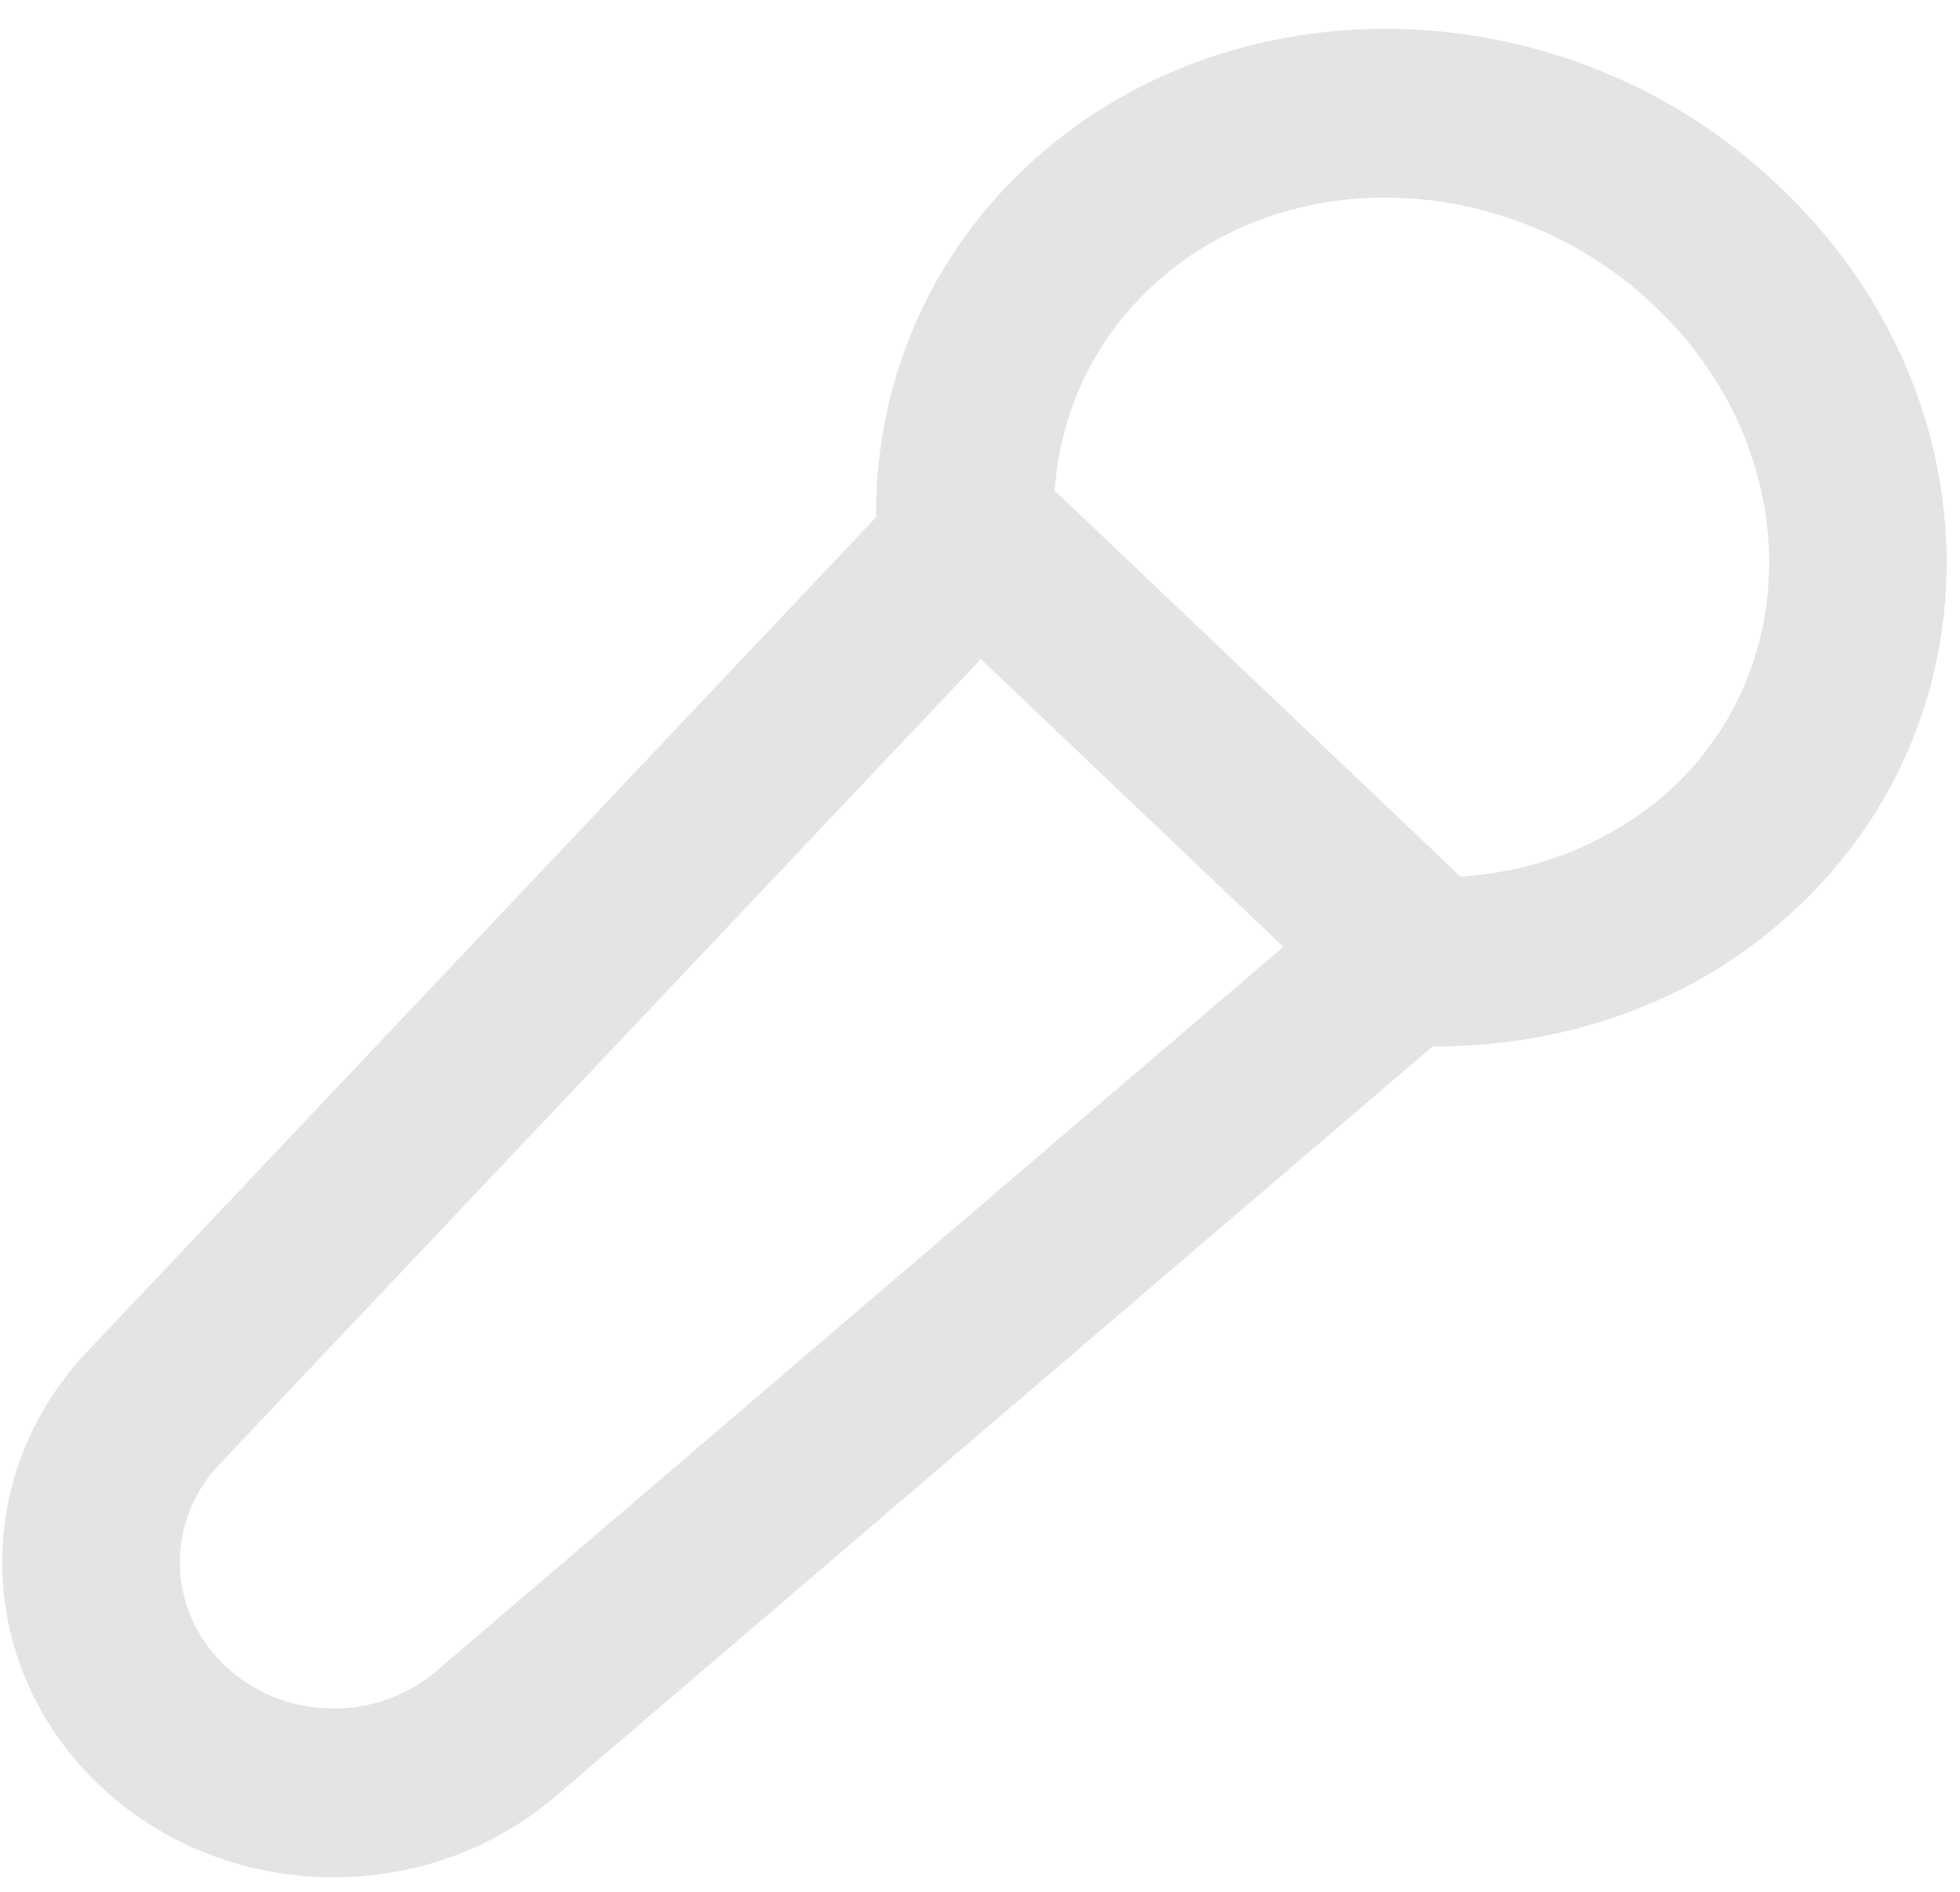
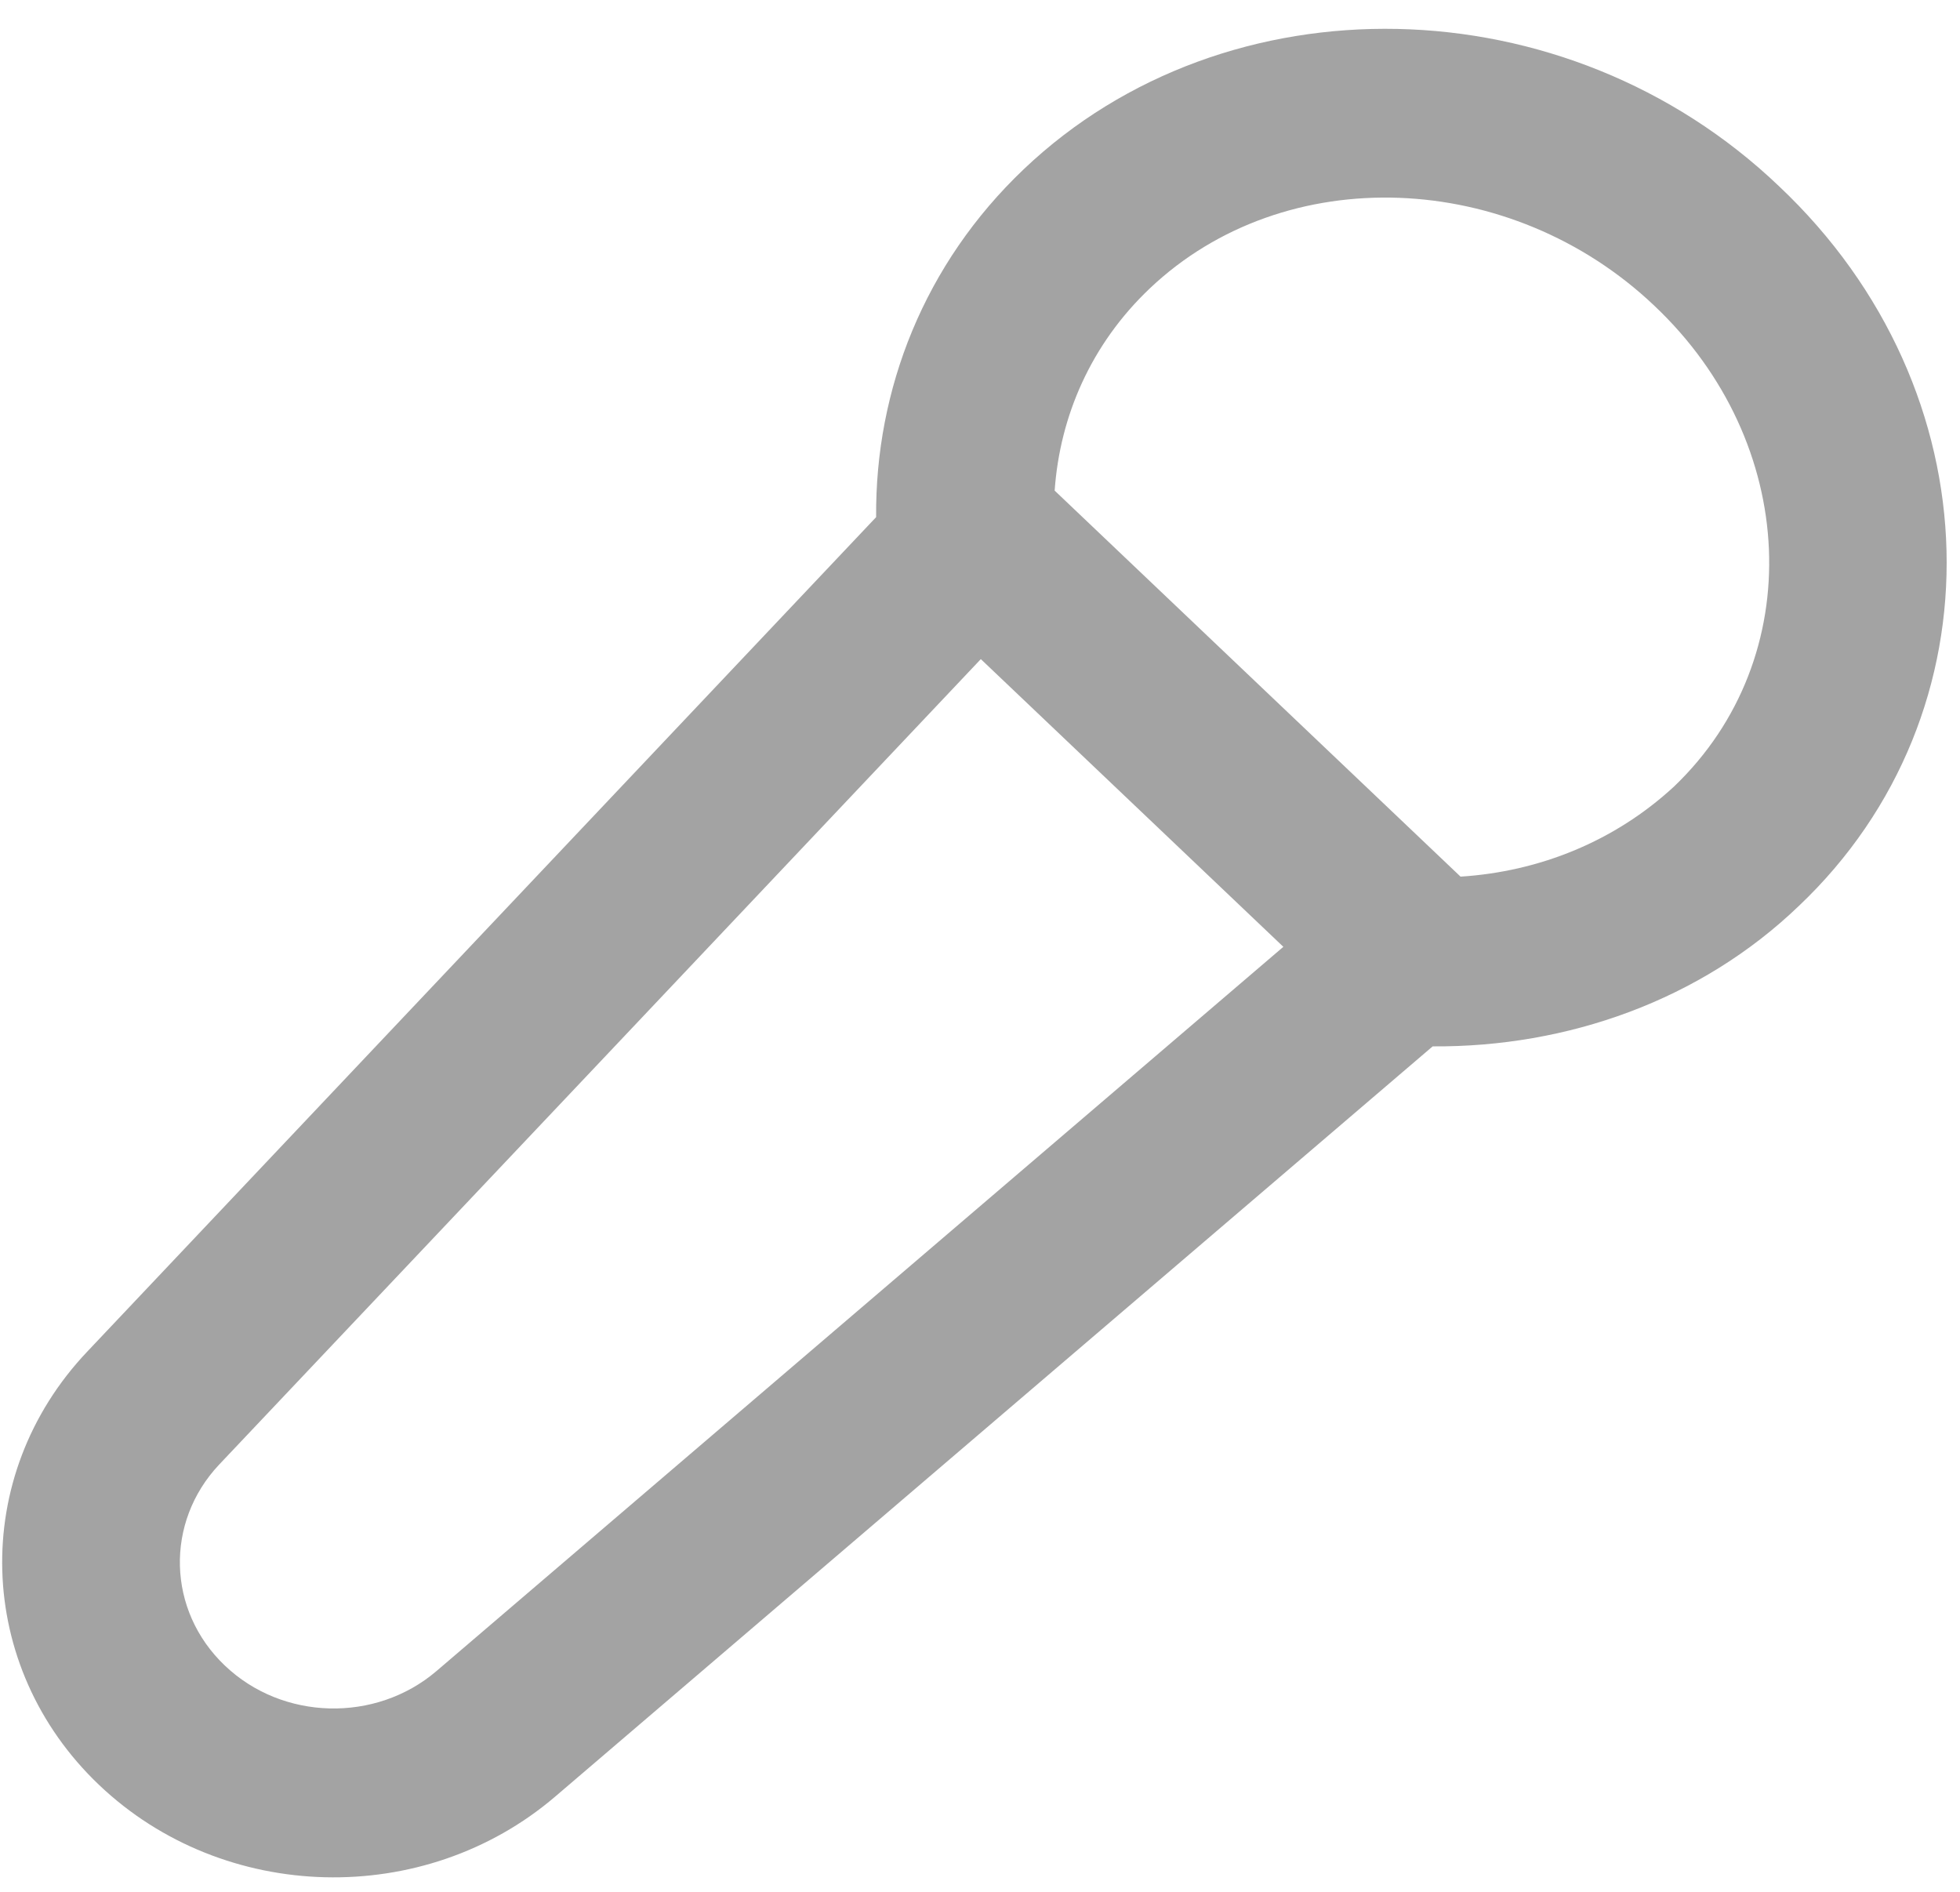
<svg xmlns="http://www.w3.org/2000/svg" width="57" height="55" viewBox="0 0 57 55" fill="none">
-   <path fill-rule="evenodd" clip-rule="evenodd" d="M25.479 15.038L2.539 39.301C-0.896 42.922 -0.734 48.466 2.883 51.905C6.509 55.353 12.339 55.498 16.147 52.241L41.664 30.427C45.576 30.454 49.451 29.093 52.313 26.344C58.23 20.736 58.039 11.363 51.741 5.419C45.529 -0.515 35.671 -0.688 29.773 4.92C26.882 7.669 25.451 11.317 25.479 15.038ZM37.322 27.532L12.692 48.593C10.927 50.099 8.217 50.036 6.537 48.43C4.858 46.833 4.791 44.265 6.375 42.586C12.74 35.862 24.106 23.839 28.524 19.166L37.322 27.532ZM42.475 25.491L30.671 14.266C30.824 12.098 31.73 10.011 33.429 8.395C37.37 4.648 43.945 4.929 48.115 8.894C52.313 12.86 52.6 19.121 48.687 22.868C46.95 24.474 44.756 25.346 42.475 25.491Z" fill="#e4e4e7" />
+   <path fill-rule="evenodd" clip-rule="evenodd" d="M25.479 15.038L2.539 39.301C-0.896 42.922 -0.734 48.466 2.883 51.905C6.509 55.353 12.339 55.498 16.147 52.241L41.664 30.427C45.576 30.454 49.451 29.093 52.313 26.344C58.23 20.736 58.039 11.363 51.741 5.419C45.529 -0.515 35.671 -0.688 29.773 4.92C26.882 7.669 25.451 11.317 25.479 15.038ZM37.322 27.532L12.692 48.593C10.927 50.099 8.217 50.036 6.537 48.43C4.858 46.833 4.791 44.265 6.375 42.586C12.74 35.862 24.106 23.839 28.524 19.166L37.322 27.532ZM42.475 25.491L30.671 14.266C30.824 12.098 31.73 10.011 33.429 8.395C37.37 4.648 43.945 4.929 48.115 8.894C52.313 12.86 52.6 19.121 48.687 22.868C46.95 24.474 44.756 25.346 42.475 25.491Z" fill="#a3a3a3" />
</svg>
